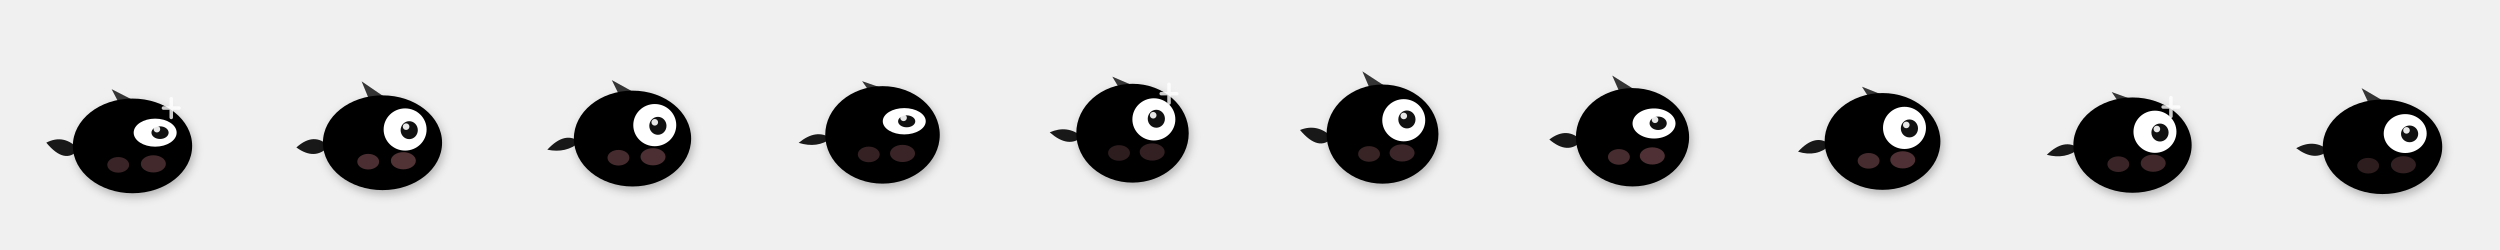
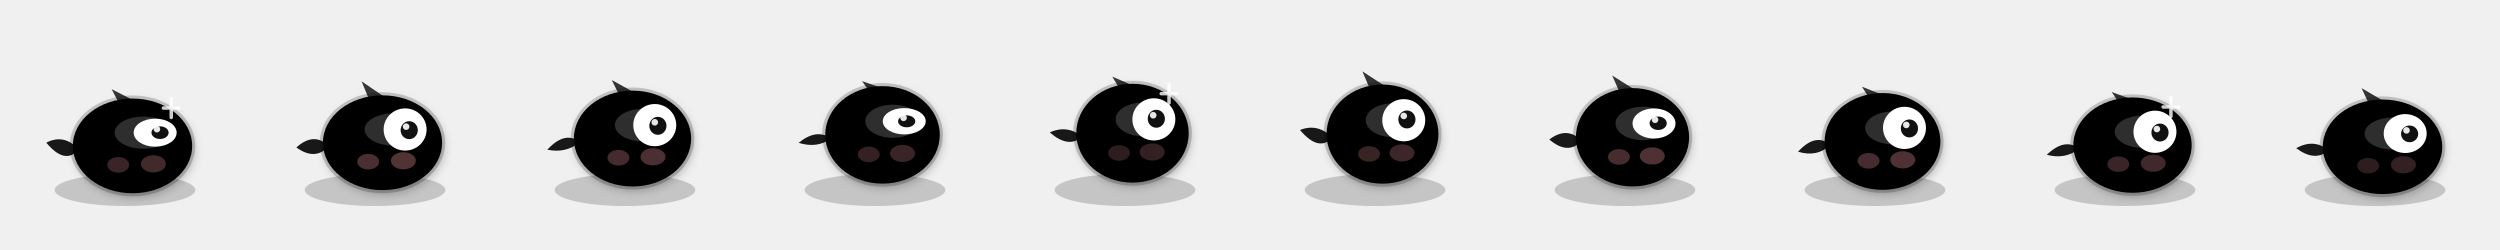
<svg xmlns="http://www.w3.org/2000/svg" width="640" height="64" viewBox="0 0 640 64" fill="none">
  <defs>
    <filter id="creature_baby-soft-shadow" x="-40%" y="-40%" width="180%" height="180%">
      <feGaussianBlur in="SourceAlpha" stdDeviation="1.2" />
      <feOffset dx="0.5" dy="1" result="offsetblur" />
      <feComponentTransfer>
        <feFuncA type="linear" slope="0.26" />
      </feComponentTransfer>
      <feMerge>
        <feMergeNode />
        <feMergeNode in="SourceGraphic" />
      </feMerge>
    </filter>
  </defs>
  <g transform="translate(0 0)">
    <rect x="0" y="0" width="64" height="64" fill="none" />
+     <ellipse cx="32" cy="48.64" rx="18" ry="4.1" fill="rgba(0,0,0,0.18)" />
    <path d="       M 20.15 38.25       Q 16.42 34.17         11.85 36.52       Q 16.67 42.33         20.15 38.25       Z     " fill="currentColor" opacity="0.9" />
    <path d="       M 30.87 27.23       L 28.57 22.82       L 35.47 26.35       Z     " fill="currentColor" opacity="0.78" />
    <ellipse cx="33.92" cy="37.35" rx="15.27" ry="12.12" fill="currentColor" filter="url(#creature_baby-soft-shadow)" />
+     <ellipse cx="36.67" cy="33.96" rx="7.33" ry="4.12" fill="rgba(255,255,255,0.18)" />
+     <ellipse cx="33.92" cy="37.35" rx="15.52" ry="12.37" fill="none" stroke="rgba(0,0,0,0.18)" stroke-width="1.1" />
    <path d="       M 37.89 40.5       Q 40.48 42.2         43.08 39.77     " stroke="rgba(0,0,0,0.35)" stroke-width="0.8" fill="none" />
    <ellipse cx="39.26" cy="41.95" rx="3.2" ry="2.2" fill="#ff9faa" opacity="0.26" />
    <ellipse cx="30.26" cy="42.2" rx="2.8" ry="2" fill="#ff9faa" opacity="0.23" />
    <ellipse cx="39.72" cy="33.96" rx="5.5" ry="3.59" fill="white" />
    <ellipse cx="40.97" cy="33.96" rx="2.2" ry="1.62" fill="#111" />
    <circle cx="40.17" cy="33.06" r="0.85" fill="white" opacity="0.9" />
    <path d="M 43.84 27.66 l 0 -2.4 M 43.84 27.66 l 0 2.4 M 43.84 27.66 l -2 0 M 43.84 27.66 l 2 0" stroke="rgba(255,255,255,0.8)" stroke-width="0.9" stroke-linecap="round" />
  </g>
  <g transform="translate(64 0)">
    <rect x="0" y="0" width="64" height="64" fill="none" />
+     <ellipse cx="32" cy="48.64" rx="18" ry="4.1" fill="rgba(0,0,0,0.18)" />
    <path d="       M 20.17 37.44       Q 16.44 33.65         11.87 37.75       Q 16.69 41.24         20.17 37.44       Z     " fill="currentColor" opacity="0.9" />
    <path d="       M 30.87 26.42       L 28.57 20.82       L 35.47 25.54       Z     " fill="currentColor" opacity="0.78" />
    <ellipse cx="33.92" cy="36.54" rx="15.25" ry="12.13" fill="currentColor" filter="url(#creature_baby-soft-shadow)" />
+     <ellipse cx="36.66" cy="33.15" rx="7.32" ry="4.12" fill="rgba(255,255,255,0.18)" />
+     <ellipse cx="33.92" cy="36.54" rx="15.5" ry="12.38" fill="none" stroke="rgba(0,0,0,0.18)" stroke-width="1.1" />
    <path d="       M 37.88 39.7       Q 40.48 41.39         43.07 38.97     " stroke="rgba(0,0,0,0.35)" stroke-width="0.8" fill="none" />
    <ellipse cx="39.26" cy="41.15" rx="3.2" ry="2.2" fill="#ff9faa" opacity="0.32" />
    <ellipse cx="30.26" cy="41.39" rx="2.8" ry="2" fill="#ff9faa" opacity="0.29" />
    <ellipse cx="39.71" cy="33.15" rx="5.5" ry="5.4" fill="white" />
    <ellipse cx="40.76" cy="33.32" rx="2.2" ry="2.3" fill="#111" />
    <circle cx="39.96" cy="32.42" r="0.85" fill="white" opacity="0.9" />
  </g>
  <g transform="translate(128 0)">
    <rect x="0" y="0" width="64" height="64" fill="none" />
+     <ellipse cx="32" cy="48.64" rx="18" ry="4.1" fill="rgba(0,0,0,0.18)" />
    <path d="       M 20.41 36.37       Q 16.68 33.4         12.11 38.32       Q 16.93 39.33         20.41 36.37       Z     " fill="currentColor" opacity="0.9" />
    <path d="       M 30.92 25.19       L 28.62 20.5       L 35.52 24.31       Z     " fill="currentColor" opacity="0.78" />
    <ellipse cx="33.92" cy="35.47" rx="15.01" ry="12.27" fill="currentColor" filter="url(#creature_baby-soft-shadow)" />
+     <ellipse cx="36.62" cy="32.03" rx="7.2" ry="4.17" fill="rgba(255,255,255,0.18)" />
+     <ellipse cx="33.92" cy="35.47" rx="15.26" ry="12.52" fill="none" stroke="rgba(0,0,0,0.18)" stroke-width="1.1" />
    <path d="       M 37.82 38.66       Q 40.37 40.38         42.92 37.92     " stroke="rgba(0,0,0,0.35)" stroke-width="0.8" fill="none" />
    <ellipse cx="39.17" cy="40.13" rx="3.2" ry="2.2" fill="#ff9faa" opacity="0.3" />
    <ellipse cx="30.32" cy="40.38" rx="2.8" ry="2" fill="#ff9faa" opacity="0.27" />
    <ellipse cx="39.62" cy="32.03" rx="5.5" ry="5.4" fill="white" />
    <ellipse cx="40.42" cy="32.21" rx="2.2" ry="2.3" fill="#111" />
    <circle cx="39.62" cy="31.31" r="0.85" fill="white" opacity="0.9" />
  </g>
  <g transform="translate(192 0)">
    <rect x="0" y="0" width="64" height="64" fill="none" />
+     <ellipse cx="32" cy="48.64" rx="18" ry="4.1" fill="rgba(0,0,0,0.18)" />
    <path d="       M 20.76 35.43       Q 17.02 32.82         12.46 36.57       Q 17.27 38.05         20.76 35.43       Z     " fill="currentColor" opacity="0.9" />
    <path d="       M 30.99 24.05       L 28.69 20.77       L 35.59 23.17       Z     " fill="currentColor" opacity="0.78" />
    <ellipse cx="33.92" cy="34.53" rx="14.66" ry="12.48" fill="currentColor" filter="url(#creature_baby-soft-shadow)" />
+     <ellipse cx="36.56" cy="31.04" rx="7.04" ry="4.24" fill="rgba(255,255,255,0.18)" />
+     <ellipse cx="33.92" cy="34.53" rx="14.91" ry="12.73" fill="none" stroke="rgba(0,0,0,0.18)" stroke-width="1.1" />
    <path d="       M 37.73 37.78       Q 40.22 39.53         42.72 37.03     " stroke="rgba(0,0,0,0.35)" stroke-width="0.8" fill="none" />
    <ellipse cx="39.05" cy="39.28" rx="3.2" ry="2.2" fill="#ff9faa" opacity="0.23" />
    <ellipse cx="30.4" cy="39.53" rx="2.8" ry="2" fill="#ff9faa" opacity="0.21" />
    <ellipse cx="39.49" cy="31.04" rx="5.5" ry="3.37" fill="white" />
    <ellipse cx="40.11" cy="31.06" rx="2.2" ry="1.53" fill="#111" />
    <circle cx="39.31" cy="30.16" r="0.85" fill="white" opacity="0.9" />
  </g>
  <g transform="translate(256 0)">
    <rect x="0" y="0" width="64" height="64" fill="none" />
+     <ellipse cx="32" cy="48.64" rx="18" ry="4.1" fill="rgba(0,0,0,0.18)" />
    <path d="       M 21.03 35       Q 17.3 31.88         12.73 33.88       Q 17.55 38.11         21.03 35       Z     " fill="currentColor" opacity="0.9" />
    <path d="       M 31.04 23.45       L 28.74 19.62       L 35.64 22.57       Z     " fill="currentColor" opacity="0.78" />
    <ellipse cx="33.92" cy="34.1" rx="14.39" ry="12.65" fill="currentColor" filter="url(#creature_baby-soft-shadow)" />
+     <ellipse cx="36.51" cy="30.56" rx="6.91" ry="4.3" fill="rgba(255,255,255,0.18)" />
+     <ellipse cx="33.92" cy="34.1" rx="14.64" ry="12.9" fill="none" stroke="rgba(0,0,0,0.18)" stroke-width="1.1" />
    <path d="       M 37.66 37.39       Q 40.11 39.16         42.55 36.63     " stroke="rgba(0,0,0,0.35)" stroke-width="0.8" fill="none" />
    <ellipse cx="38.96" cy="38.91" rx="3.2" ry="2.2" fill="#ff9faa" opacity="0.2" />
    <ellipse cx="30.47" cy="39.16" rx="2.8" ry="2" fill="#ff9faa" opacity="0.18" />
    <ellipse cx="39.39" cy="30.56" rx="5.5" ry="5.4" fill="white" />
    <ellipse cx="40.02" cy="30.4" rx="2.2" ry="2.3" fill="#111" />
    <circle cx="39.22" cy="29.5" r="0.85" fill="white" opacity="0.9" />
    <path d="M 43.27 23.98 l 0 -2.4 M 43.27 23.98 l 0 2.4 M 43.27 23.98 l -2 0 M 43.27 23.98 l 2 0" stroke="rgba(255,255,255,0.8)" stroke-width="0.9" stroke-linecap="round" />
  </g>
  <g transform="translate(320 0)">
    <rect x="0" y="0" width="64" height="64" fill="none" />
+     <ellipse cx="32" cy="48.64" rx="18" ry="4.1" fill="rgba(0,0,0,0.18)" />
    <path d="       M 21.1 35.23       Q 17.37 31.46         12.8 33.28       Q 17.62 39         21.1 35.23       Z     " fill="currentColor" opacity="0.9" />
    <path d="       M 31.06 23.64       L 28.76 18.26       L 35.66 22.76       Z     " fill="currentColor" opacity="0.78" />
    <ellipse cx="33.92" cy="34.33" rx="14.32" ry="12.69" fill="currentColor" filter="url(#creature_baby-soft-shadow)" />
+     <ellipse cx="36.5" cy="30.78" rx="6.87" ry="4.32" fill="rgba(255,255,255,0.18)" />
+     <ellipse cx="33.92" cy="34.33" rx="14.57" ry="12.94" fill="none" stroke="rgba(0,0,0,0.18)" stroke-width="1.1" />
    <path d="       M 37.64 37.63       Q 40.08 39.41         42.51 36.87     " stroke="rgba(0,0,0,0.35)" stroke-width="0.8" fill="none" />
    <ellipse cx="38.93" cy="39.15" rx="3.2" ry="2.2" fill="#ff9faa" opacity="0.24" />
    <ellipse cx="30.48" cy="39.41" rx="2.8" ry="2" fill="#ff9faa" opacity="0.22" />
    <ellipse cx="39.36" cy="30.78" rx="5.5" ry="5.4" fill="white" />
    <ellipse cx="40.17" cy="30.58" rx="2.2" ry="2.3" fill="#111" />
    <circle cx="39.37" cy="29.68" r="0.85" fill="white" opacity="0.9" />
  </g>
  <g transform="translate(384 0)">
    <rect x="0" y="0" width="64" height="64" fill="none" />
+     <ellipse cx="32" cy="48.64" rx="18" ry="4.1" fill="rgba(0,0,0,0.18)" />
    <path d="       M 20.93 36.04       Q 17.2 32.25         12.63 35.71       Q 17.44 39.82         20.93 36.04       Z     " fill="currentColor" opacity="0.9" />
    <path d="       M 31.02 24.55       L 28.72 19.33       L 35.62 23.67       Z     " fill="currentColor" opacity="0.78" />
    <ellipse cx="33.92" cy="35.14" rx="14.49" ry="12.59" fill="currentColor" filter="url(#creature_baby-soft-shadow)" />
+     <ellipse cx="36.53" cy="31.61" rx="6.96" ry="4.28" fill="rgba(255,255,255,0.18)" />
+     <ellipse cx="33.92" cy="35.14" rx="14.74" ry="12.84" fill="none" stroke="rgba(0,0,0,0.18)" stroke-width="1.1" />
    <path d="       M 37.69 38.41       Q 40.15 40.17         42.61 37.65     " stroke="rgba(0,0,0,0.35)" stroke-width="0.8" fill="none" />
    <ellipse cx="38.99" cy="39.92" rx="3.2" ry="2.2" fill="#ff9faa" opacity="0.31" />
    <ellipse cx="30.44" cy="40.17" rx="2.8" ry="2" fill="#ff9faa" opacity="0.28" />
    <ellipse cx="39.43" cy="31.61" rx="5.5" ry="3.85" fill="white" />
    <ellipse cx="40.49" cy="31.56" rx="2.2" ry="1.72" fill="#111" />
    <circle cx="39.69" cy="30.66" r="0.85" fill="white" opacity="0.9" />
  </g>
  <g transform="translate(448 0)">
    <rect x="0" y="0" width="64" height="64" fill="none" />
+     <ellipse cx="32" cy="48.64" rx="18" ry="4.1" fill="rgba(0,0,0,0.18)" />
    <path d="       M 20.6 37.11       Q 16.87 33.89         12.3 38.83       Q 17.12 40.34         20.6 37.11       Z     " fill="currentColor" opacity="0.9" />
    <path d="       M 30.96 25.82       L 28.66 22.2       L 35.56 24.94       Z     " fill="currentColor" opacity="0.78" />
    <ellipse cx="33.92" cy="36.21" rx="14.82" ry="12.39" fill="currentColor" filter="url(#creature_baby-soft-shadow)" />
+     <ellipse cx="36.59" cy="32.74" rx="7.11" ry="4.21" fill="rgba(255,255,255,0.18)" />
+     <ellipse cx="33.92" cy="36.21" rx="15.07" ry="12.64" fill="none" stroke="rgba(0,0,0,0.18)" stroke-width="1.1" />
    <path d="       M 37.77 39.43       Q 40.29 41.17         42.81 38.69     " stroke="rgba(0,0,0,0.35)" stroke-width="0.8" fill="none" />
    <ellipse cx="39.11" cy="40.92" rx="3.2" ry="2.2" fill="#ff9faa" opacity="0.31" />
    <ellipse cx="30.36" cy="41.17" rx="2.8" ry="2" fill="#ff9faa" opacity="0.28" />
    <ellipse cx="39.55" cy="32.74" rx="5.5" ry="5.4" fill="white" />
    <ellipse cx="40.81" cy="32.88" rx="2.2" ry="2.3" fill="#111" />
    <circle cx="40.01" cy="31.98" r="0.85" fill="white" opacity="0.9" />
  </g>
  <g transform="translate(512 0)">
    <rect x="0" y="0" width="64" height="64" fill="none" />
+     <ellipse cx="32" cy="48.64" rx="18" ry="4.1" fill="rgba(0,0,0,0.18)" />
    <path d="       M 20.28 38.05       Q 16.55 35.2         11.98 39.63       Q 16.8 40.89         20.28 38.05       Z     " fill="currentColor" opacity="0.9" />
    <path d="       M 30.89 26.95       L 28.59 23.56       L 35.49 26.07       Z     " fill="currentColor" opacity="0.78" />
    <ellipse cx="33.92" cy="37.15" rx="15.14" ry="12.2" fill="currentColor" filter="url(#creature_baby-soft-shadow)" />
+     <ellipse cx="36.64" cy="33.73" rx="7.27" ry="4.15" fill="rgba(255,255,255,0.18)" />
+     <ellipse cx="33.92" cy="37.15" rx="15.39" ry="12.45" fill="none" stroke="rgba(0,0,0,0.18)" stroke-width="1.1" />
    <path d="       M 37.86 40.32       Q 40.43 42.03         43 39.59     " stroke="rgba(0,0,0,0.35)" stroke-width="0.8" fill="none" />
    <ellipse cx="39.22" cy="41.78" rx="3.2" ry="2.2" fill="#ff9faa" opacity="0.25" />
    <ellipse cx="30.29" cy="42.03" rx="2.8" ry="2" fill="#ff9faa" opacity="0.23" />
    <ellipse cx="39.67" cy="33.73" rx="5.5" ry="5.4" fill="white" />
    <ellipse cx="40.96" cy="33.93" rx="2.2" ry="2.3" fill="#111" />
    <circle cx="40.16" cy="33.03" r="0.85" fill="white" opacity="0.9" />
    <path d="M 43.76 27.39 l 0 -2.4 M 43.76 27.39 l 0 2.4 M 43.76 27.39 l -2 0 M 43.76 27.39 l 2 0" stroke="rgba(255,255,255,0.8)" stroke-width="0.9" stroke-linecap="round" />
  </g>
  <g transform="translate(576 0)">
    <rect x="0" y="0" width="64" height="64" fill="none" />
+     <ellipse cx="32" cy="48.64" rx="18" ry="4.1" fill="rgba(0,0,0,0.18)" />
    <path d="       M 20.13 38.48       Q 16.4 35.41         11.83 37.93       Q 16.65 41.55         20.13 38.48       Z     " fill="currentColor" opacity="0.9" />
    <path d="       M 30.86 27.48       L 28.56 22.56       L 35.46 26.6       Z     " fill="currentColor" opacity="0.78" />
    <ellipse cx="33.92" cy="37.58" rx="15.29" ry="12.1" fill="currentColor" filter="url(#creature_baby-soft-shadow)" />
+     <ellipse cx="36.67" cy="34.19" rx="7.34" ry="4.12" fill="rgba(255,255,255,0.18)" />
+     <ellipse cx="33.92" cy="37.58" rx="15.54" ry="12.35" fill="none" stroke="rgba(0,0,0,0.18)" stroke-width="1.1" />
    <path d="       M 37.89 40.73       Q 40.49 42.42         43.09 40     " stroke="rgba(0,0,0,0.35)" stroke-width="0.8" fill="none" />
    <ellipse cx="39.27" cy="42.18" rx="3.2" ry="2.2" fill="#ff9faa" opacity="0.2" />
    <ellipse cx="30.25" cy="42.42" rx="2.8" ry="2" fill="#ff9faa" opacity="0.18" />
    <ellipse cx="39.73" cy="34.19" rx="5.5" ry="4.98" fill="white" />
    <ellipse cx="40.86" cy="34.27" rx="2.2" ry="2.14" fill="#111" />
    <circle cx="40.06" cy="33.37" r="0.85" fill="white" opacity="0.9" />
  </g>
</svg>
